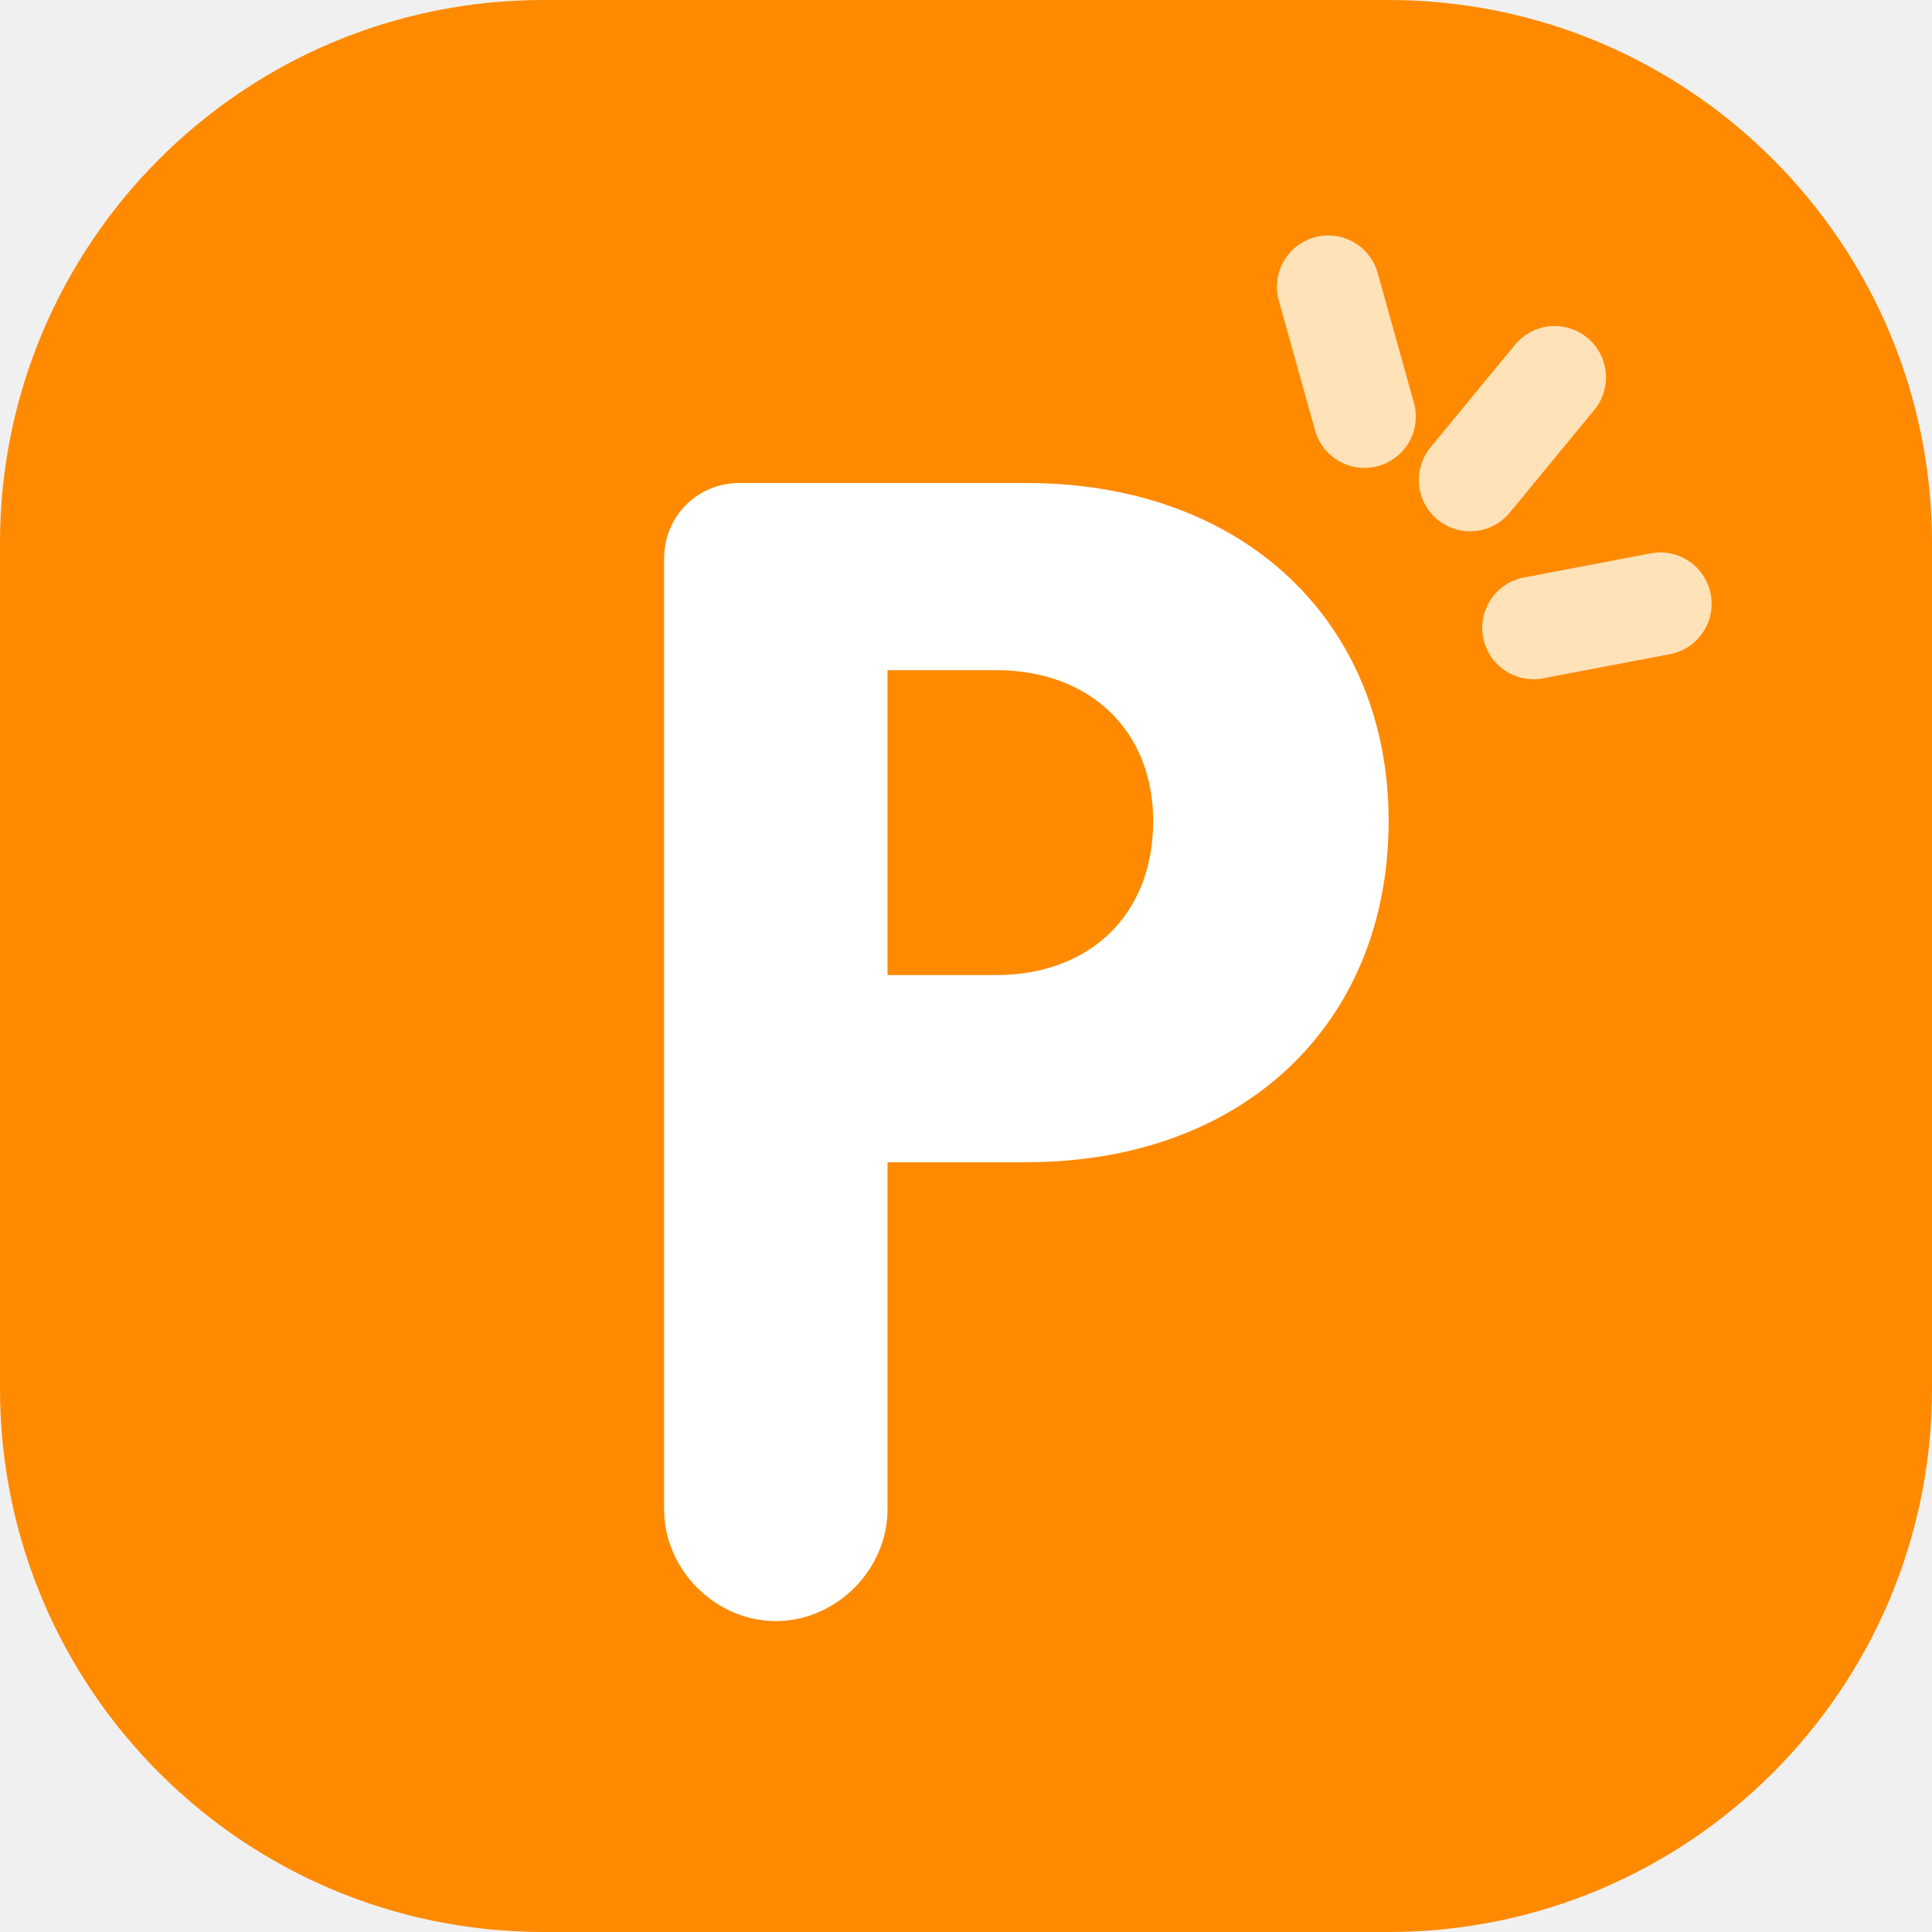
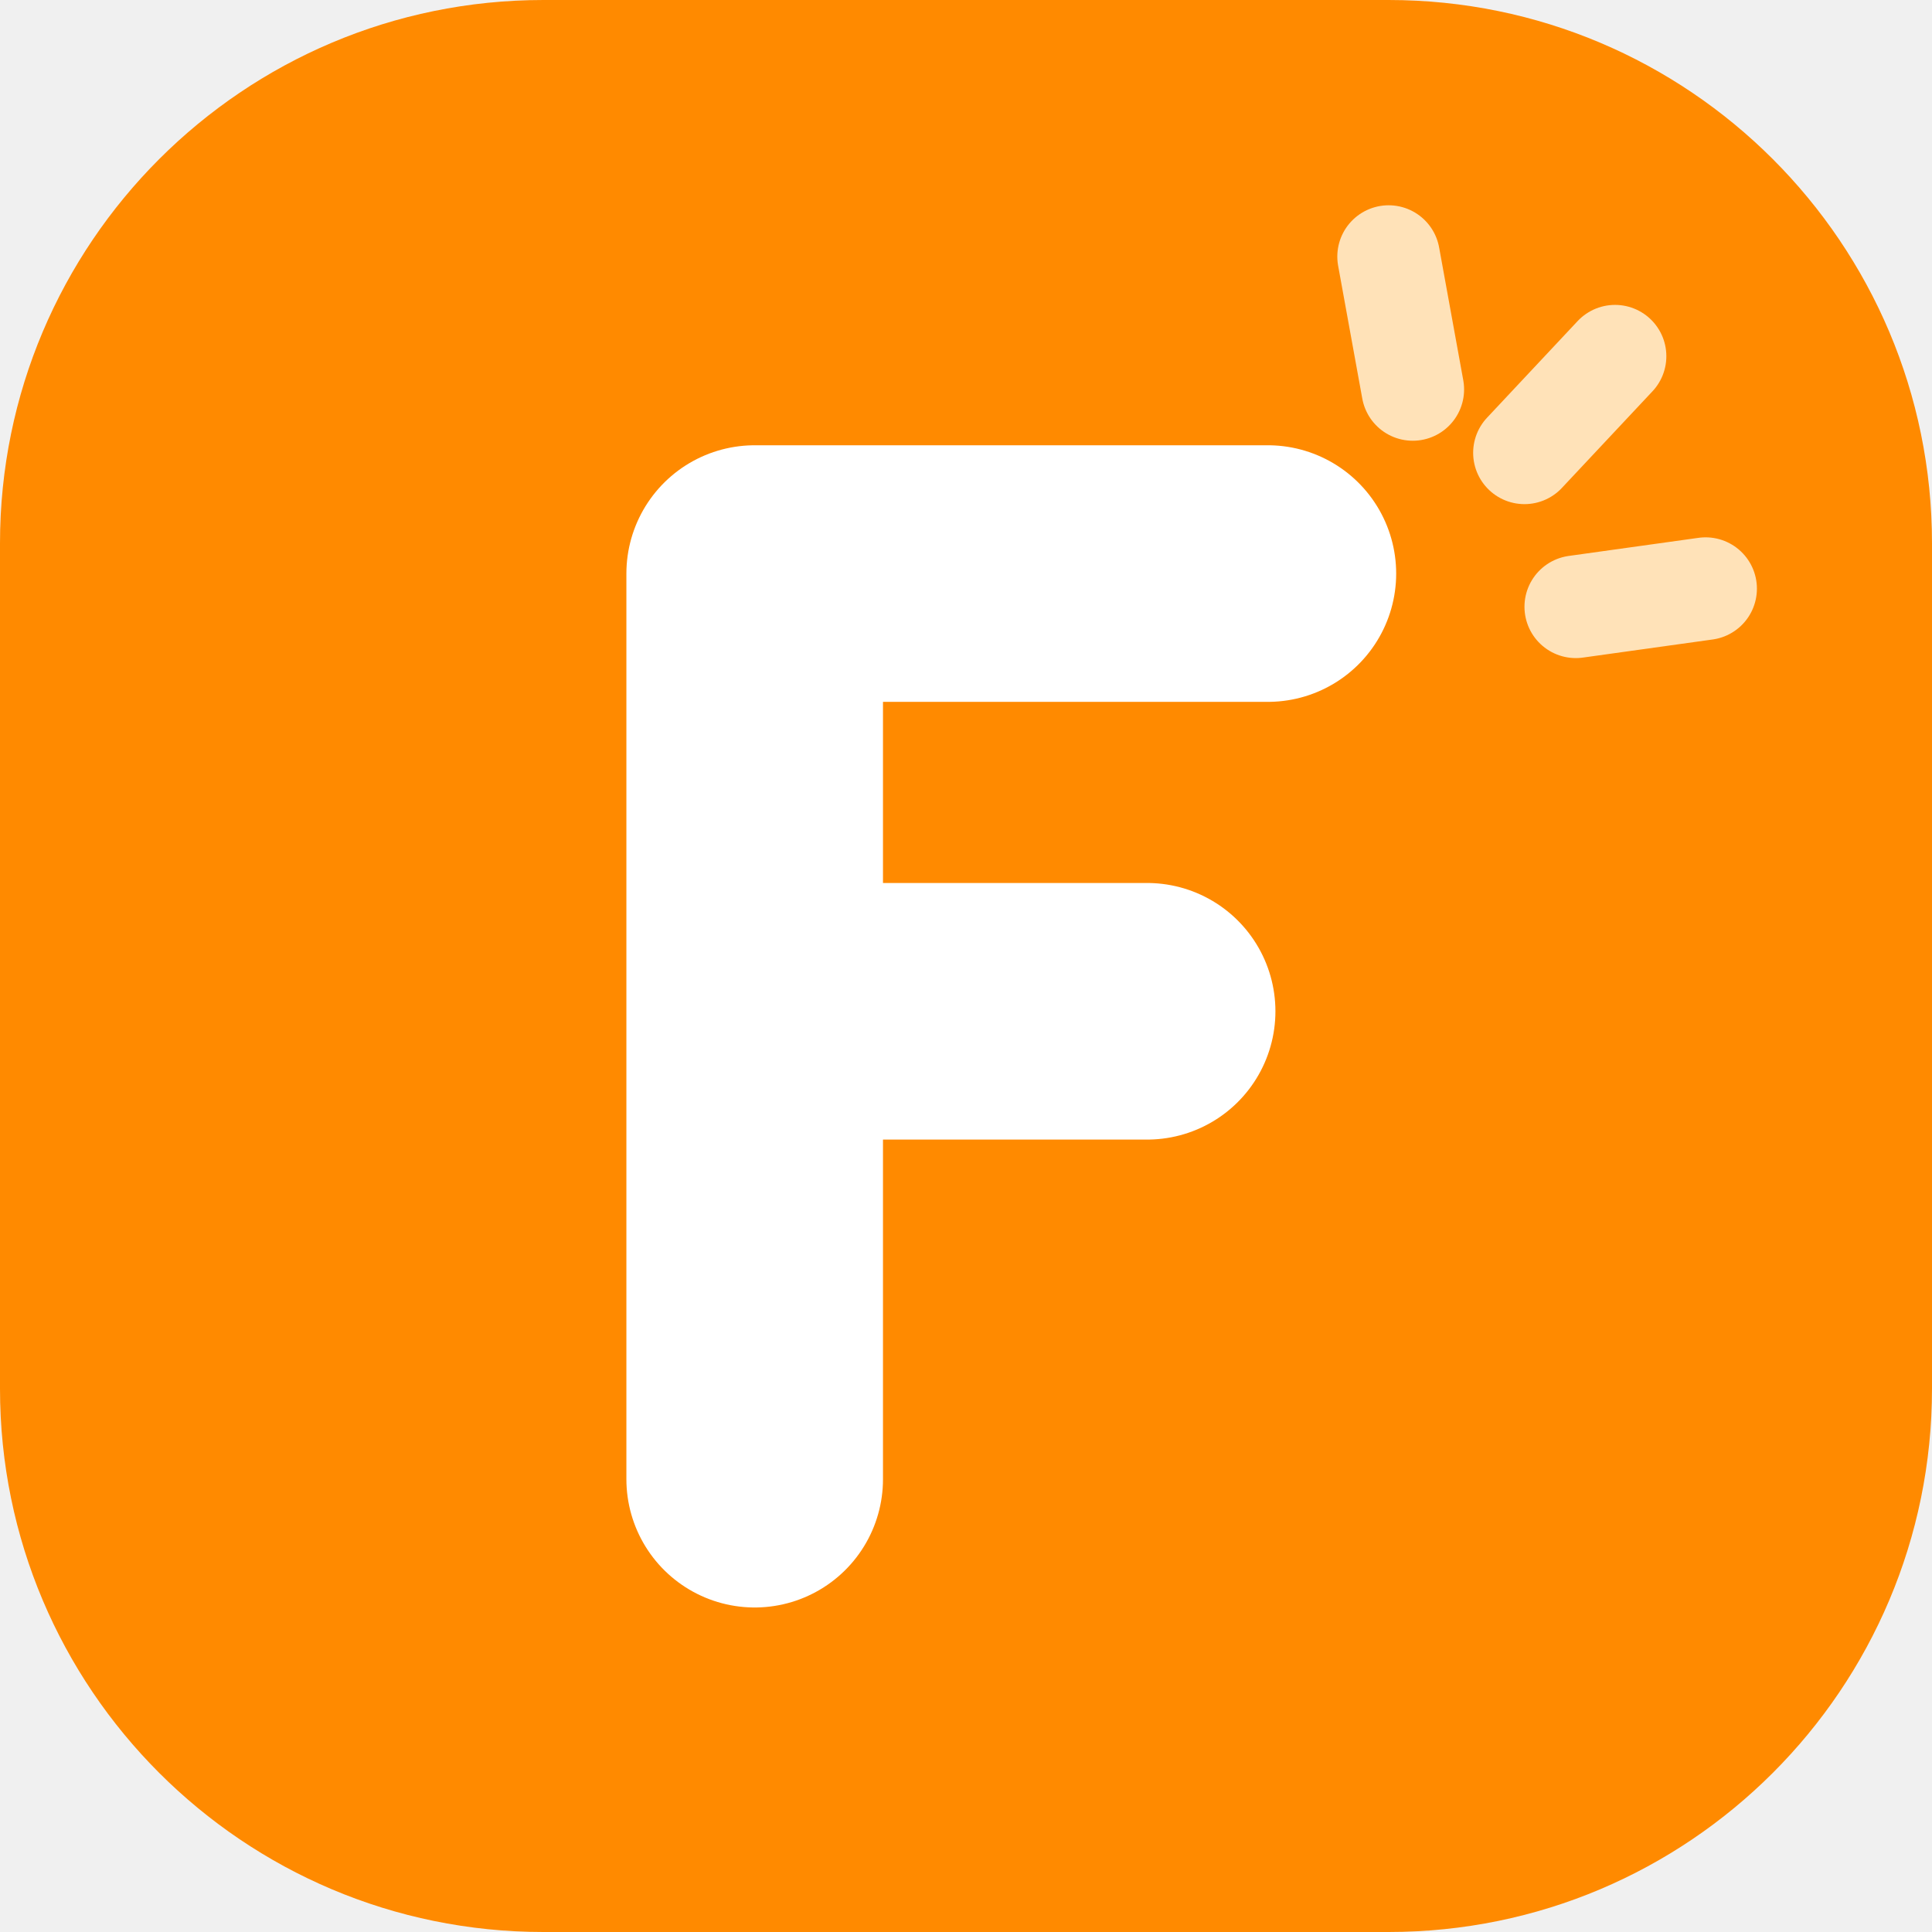
- <svg xmlns="http://www.w3.org/2000/svg" viewBox="0 0 64 64" role="img" aria-label="Prontito">
+ <svg xmlns="http://www.w3.org/2000/svg" viewBox="0 0 64 64" role="img" aria-label="Fomito">
  <rect width="64" height="64" rx="18" fill="#FF8A00" />
-   <path d="M22 50V18.5c0-1.4 1.1-2.5 2.5-2.5H34c7.2 0 12 4.6 12 11.2 0 6.7-4.8 11.3-12 11.3h-4.6V50c0 2-1.7 3.7-3.7 3.7S22 52 22 50zm7.4-17.7H33c3.1 0 5.2-2 5.2-5.1 0-3-2.1-5-5.2-5h-3.6z" fill="#fff" />
+   <path d="M25 49V19h17M25 33.5h13" fill="none" stroke="#fff" stroke-width="8.5" stroke-linecap="round" stroke-linejoin="round" />
  <g stroke="#FFE2B8" stroke-width="3.4" stroke-linecap="round">
-     <path d="M44 9.5l1.2 4.3" />
-     <path d="M51.5 12.5l-2.8 3.4" />
-     <path d="M55 20l-4.2.8" />
+     <path d="M46 8.5l.8 4.4" />
+     <path d="M53.5 11.8l-3 3.2" />
+     <path d="M56.5 19.5l-4.3.6" />
  </g>
</svg>
